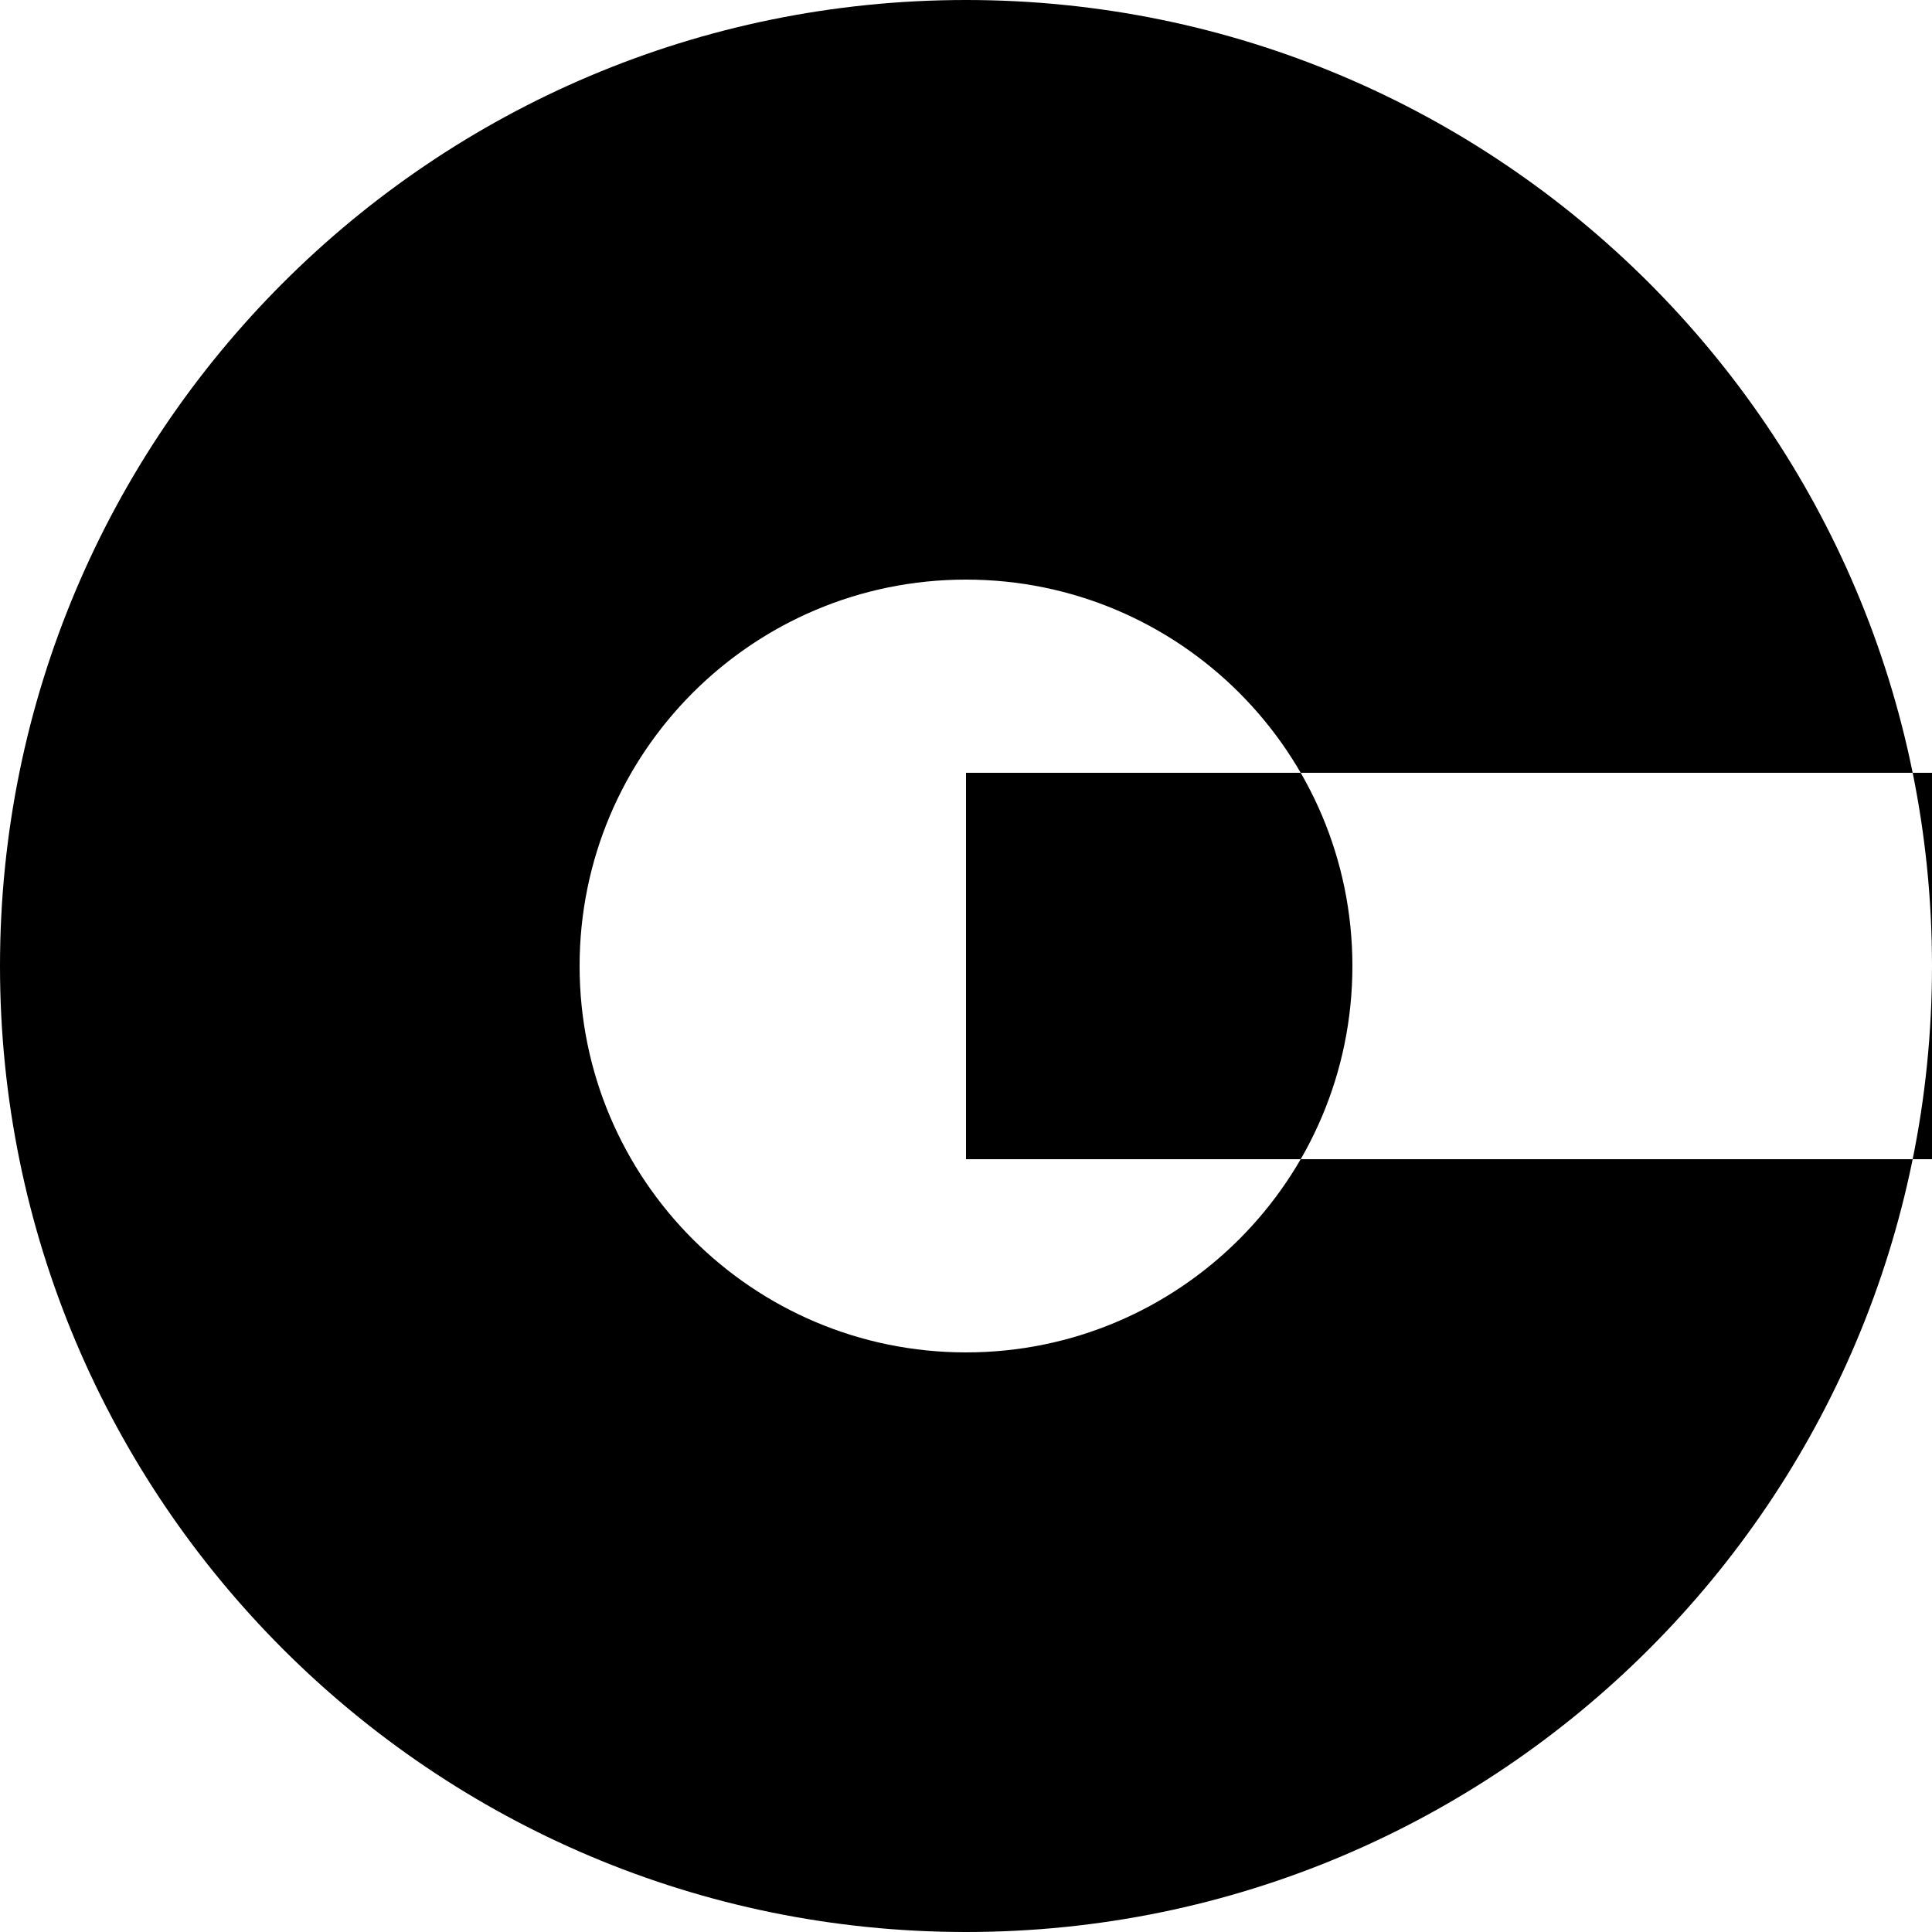
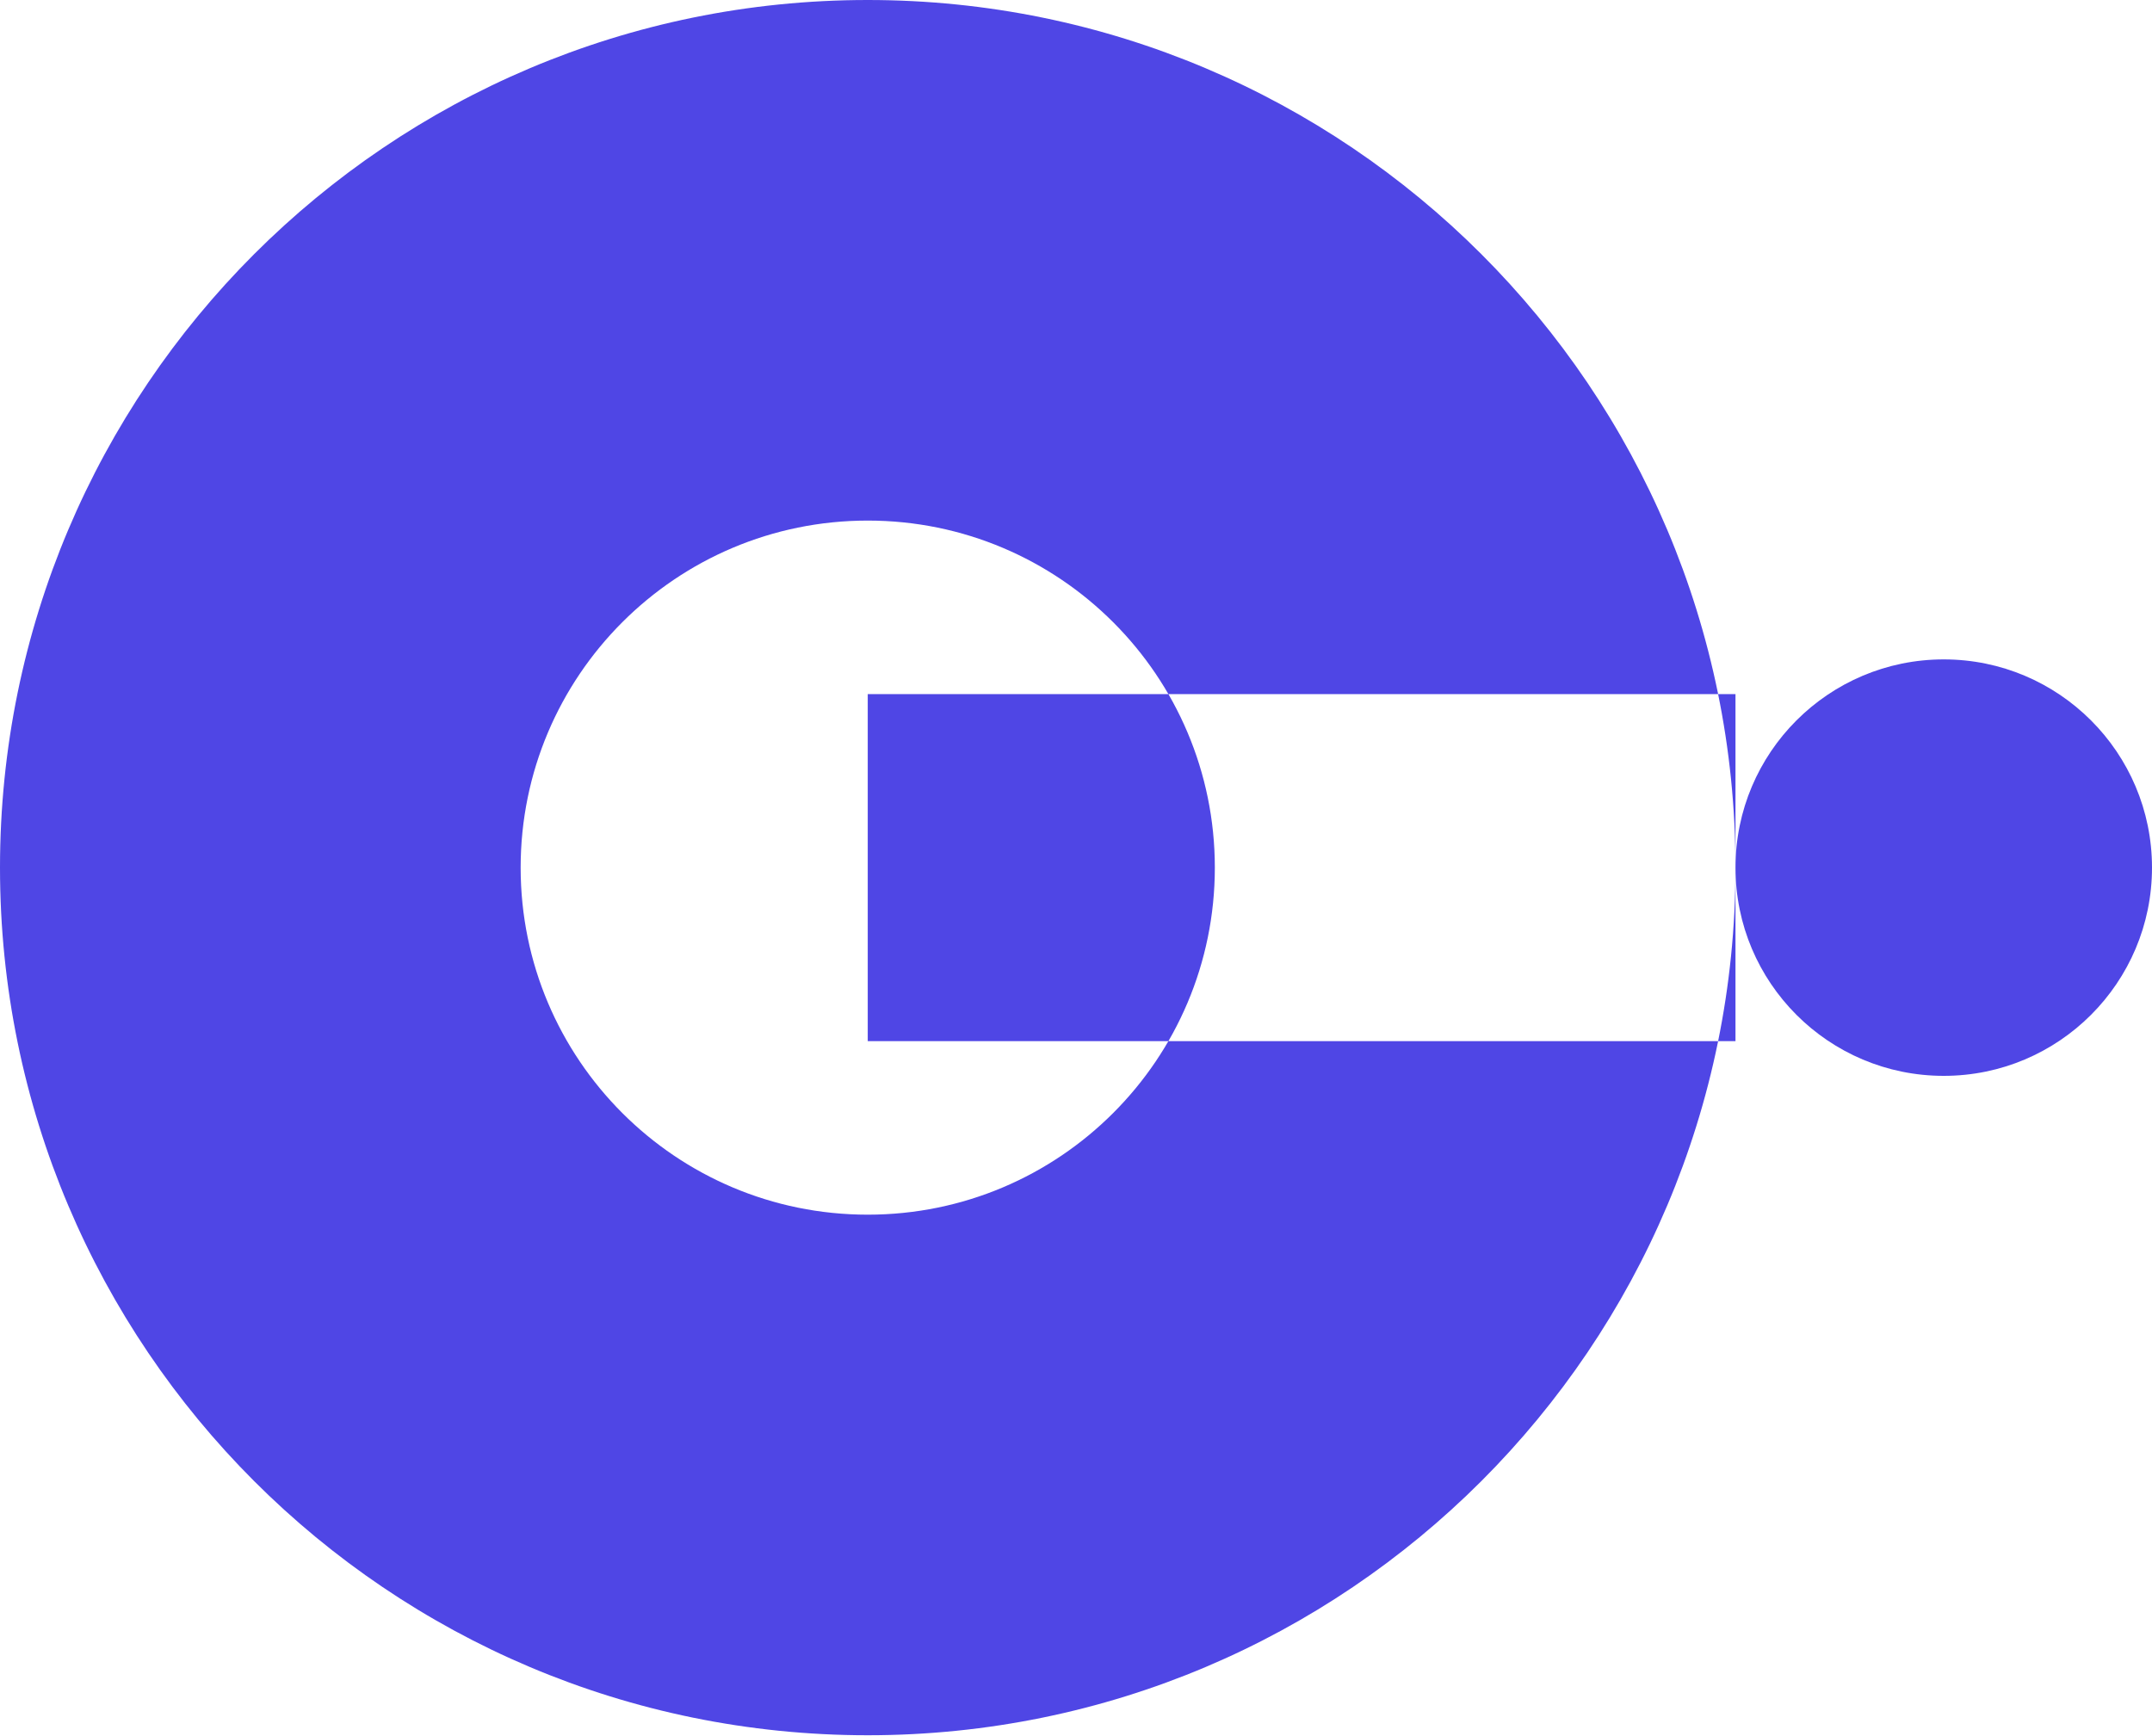
- <svg xmlns="http://www.w3.org/2000/svg" viewBox="0 0 100 100" fill="currentColor">
+ <svg xmlns="http://www.w3.org/2000/svg" viewBox="0 0 124 100" fill="#4f46e5">
  <path fill-rule="evenodd" clip-rule="evenodd" d="M50 0a50 50 0 1 1 0 100 50 50 0 1 1 0-100Zm0 30a20 20 0 1 0 0 40 20 20 0 1 0 0-40Zm0 10h50v20H50V40Z" />
+   <circle cx="112" cy="50" r="12" />
</svg>
